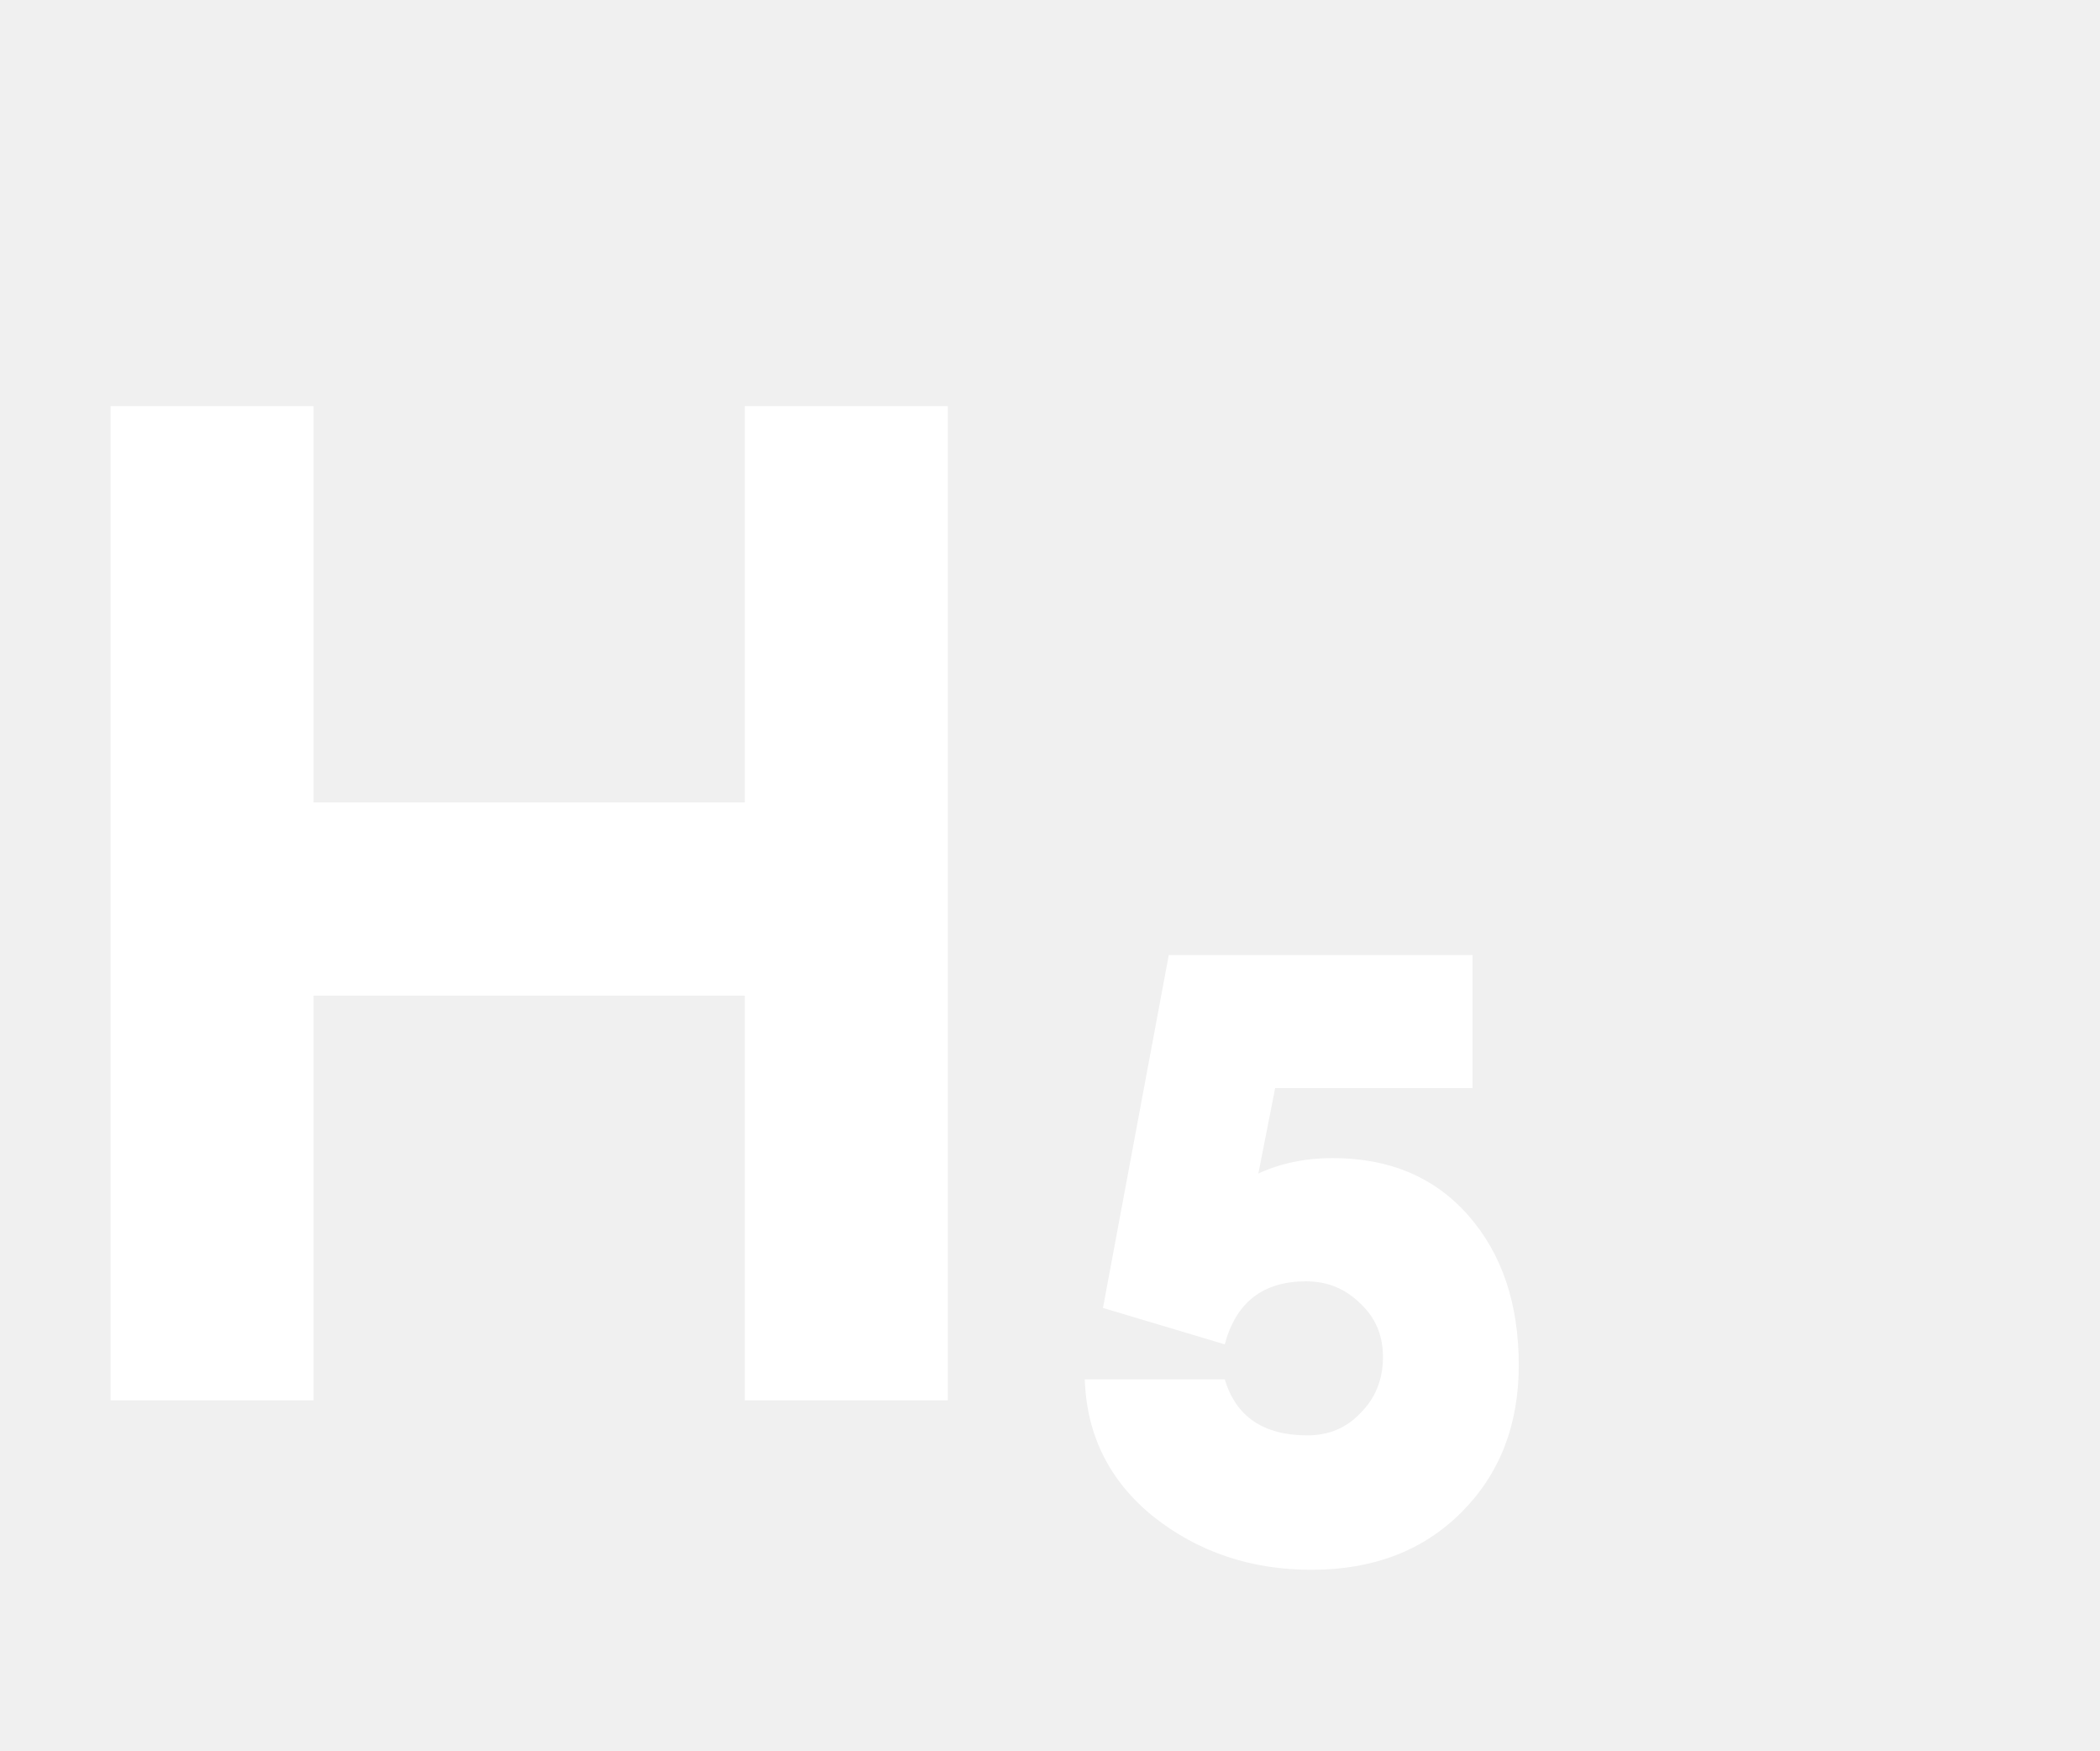
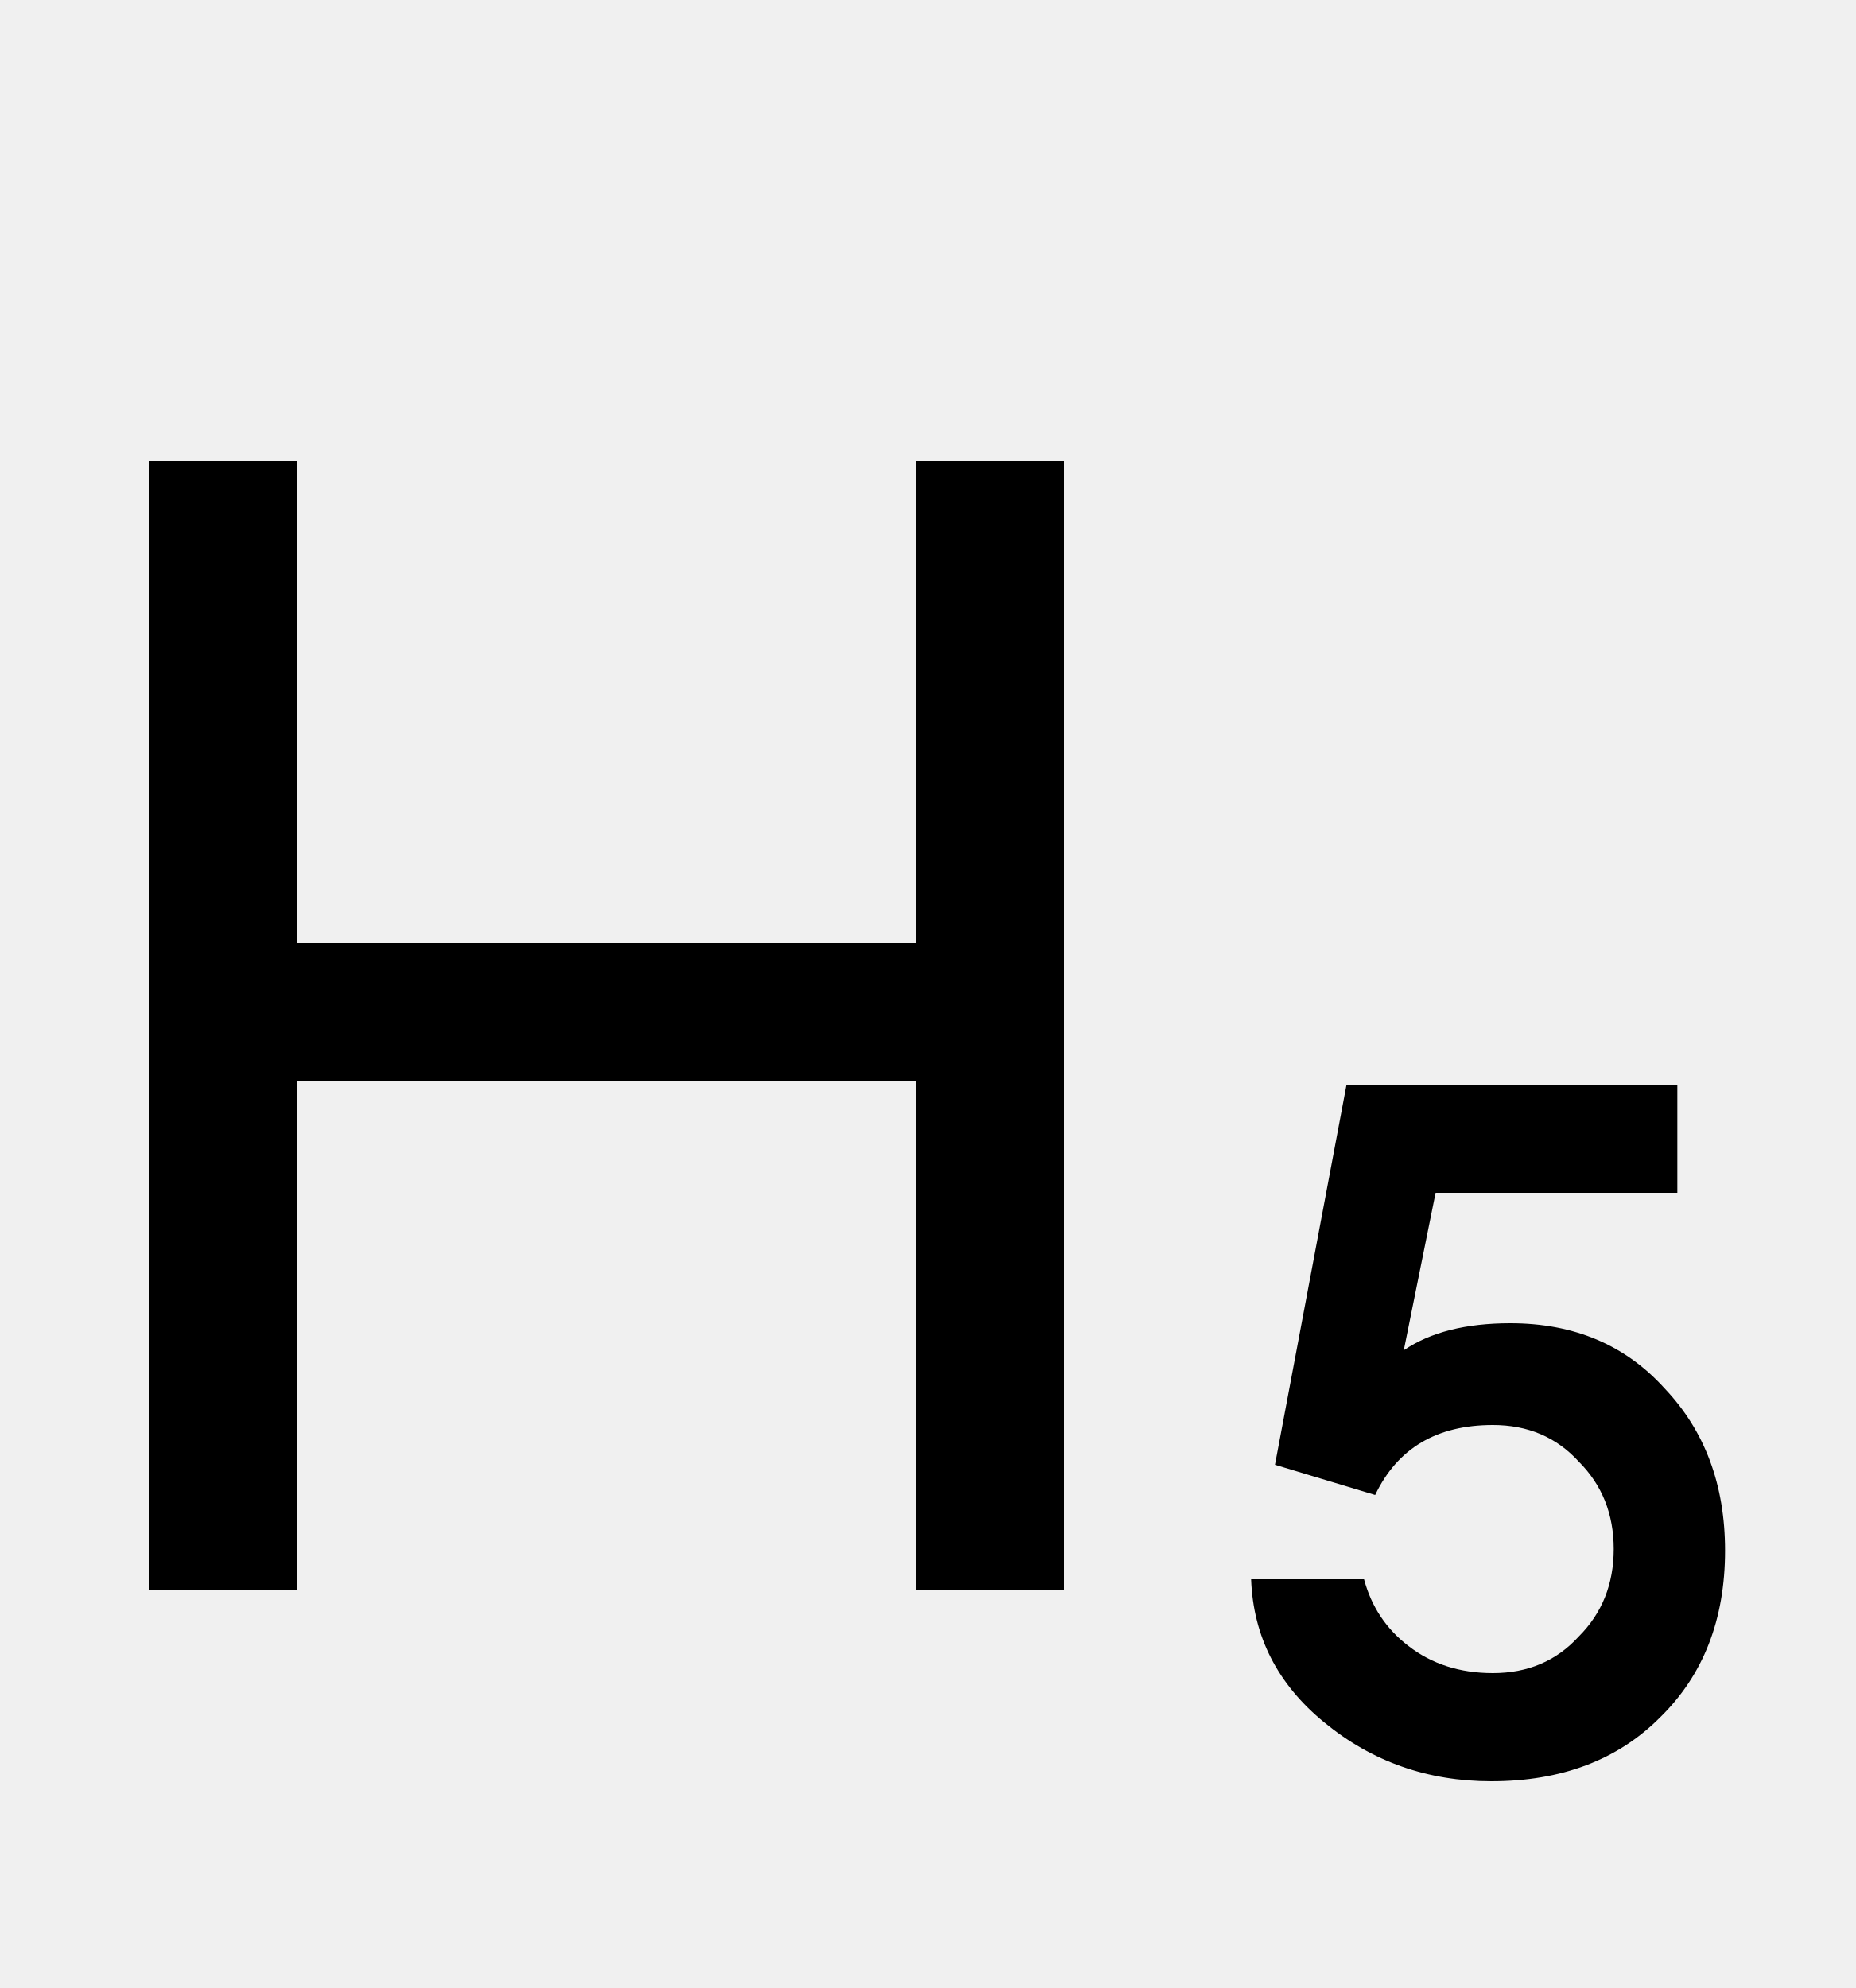
- <svg xmlns="http://www.w3.org/2000/svg" width="18" height="15" viewBox="0 0 18 15" fill="none">
-   <path d="M0.948 12V3.48H2.688V6.876H6.384V3.48H8.124V12H6.384V8.532H2.688V12H0.948ZM11.242 13.452C10.722 13.452 10.27 13.3 9.886 12.996C9.51 12.692 9.314 12.3 9.298 11.82H10.498C10.594 12.14 10.83 12.3 11.206 12.3C11.39 12.3 11.542 12.236 11.662 12.108C11.79 11.98 11.854 11.82 11.854 11.628C11.854 11.444 11.79 11.292 11.662 11.172C11.534 11.044 11.378 10.98 11.194 10.98C10.826 10.98 10.594 11.16 10.498 11.52L9.454 11.208L10.018 8.184H12.622V9.324H10.93L10.786 10.056C10.978 9.968 11.19 9.924 11.422 9.924C11.91 9.924 12.298 10.088 12.586 10.416C12.874 10.744 13.018 11.172 13.018 11.7C13.018 12.212 12.854 12.632 12.526 12.96C12.198 13.288 11.77 13.452 11.242 13.452Z" fill="white" />
+ <svg xmlns="http://www.w3.org/2000/svg" width="14" height="15" viewBox="0 0 14 15" fill="none">
+   <path d="M1.128 12V3.48H2.244V7.116H6.912V3.48H8.028V12H6.912V8.16H2.244V12H1.128ZM11.252 13.44C10.772 13.44 10.352 13.292 9.992 12.996C9.64 12.708 9.456 12.348 9.44 11.916H10.292C10.348 12.124 10.46 12.292 10.628 12.42C10.804 12.556 11.016 12.624 11.264 12.624C11.528 12.624 11.744 12.532 11.912 12.348C12.088 12.172 12.176 11.952 12.176 11.688C12.176 11.424 12.088 11.204 11.912 11.028C11.744 10.844 11.528 10.752 11.264 10.752C10.84 10.752 10.544 10.928 10.376 11.28L9.62 11.052L10.16 8.184H12.656V9H10.832L10.592 10.188C10.792 10.052 11.06 9.984 11.396 9.984C11.876 9.984 12.264 10.148 12.56 10.476C12.864 10.796 13.016 11.204 13.016 11.7C13.016 12.22 12.852 12.64 12.524 12.96C12.204 13.28 11.78 13.44 11.252 13.44Z" fill="black" />
</svg>
